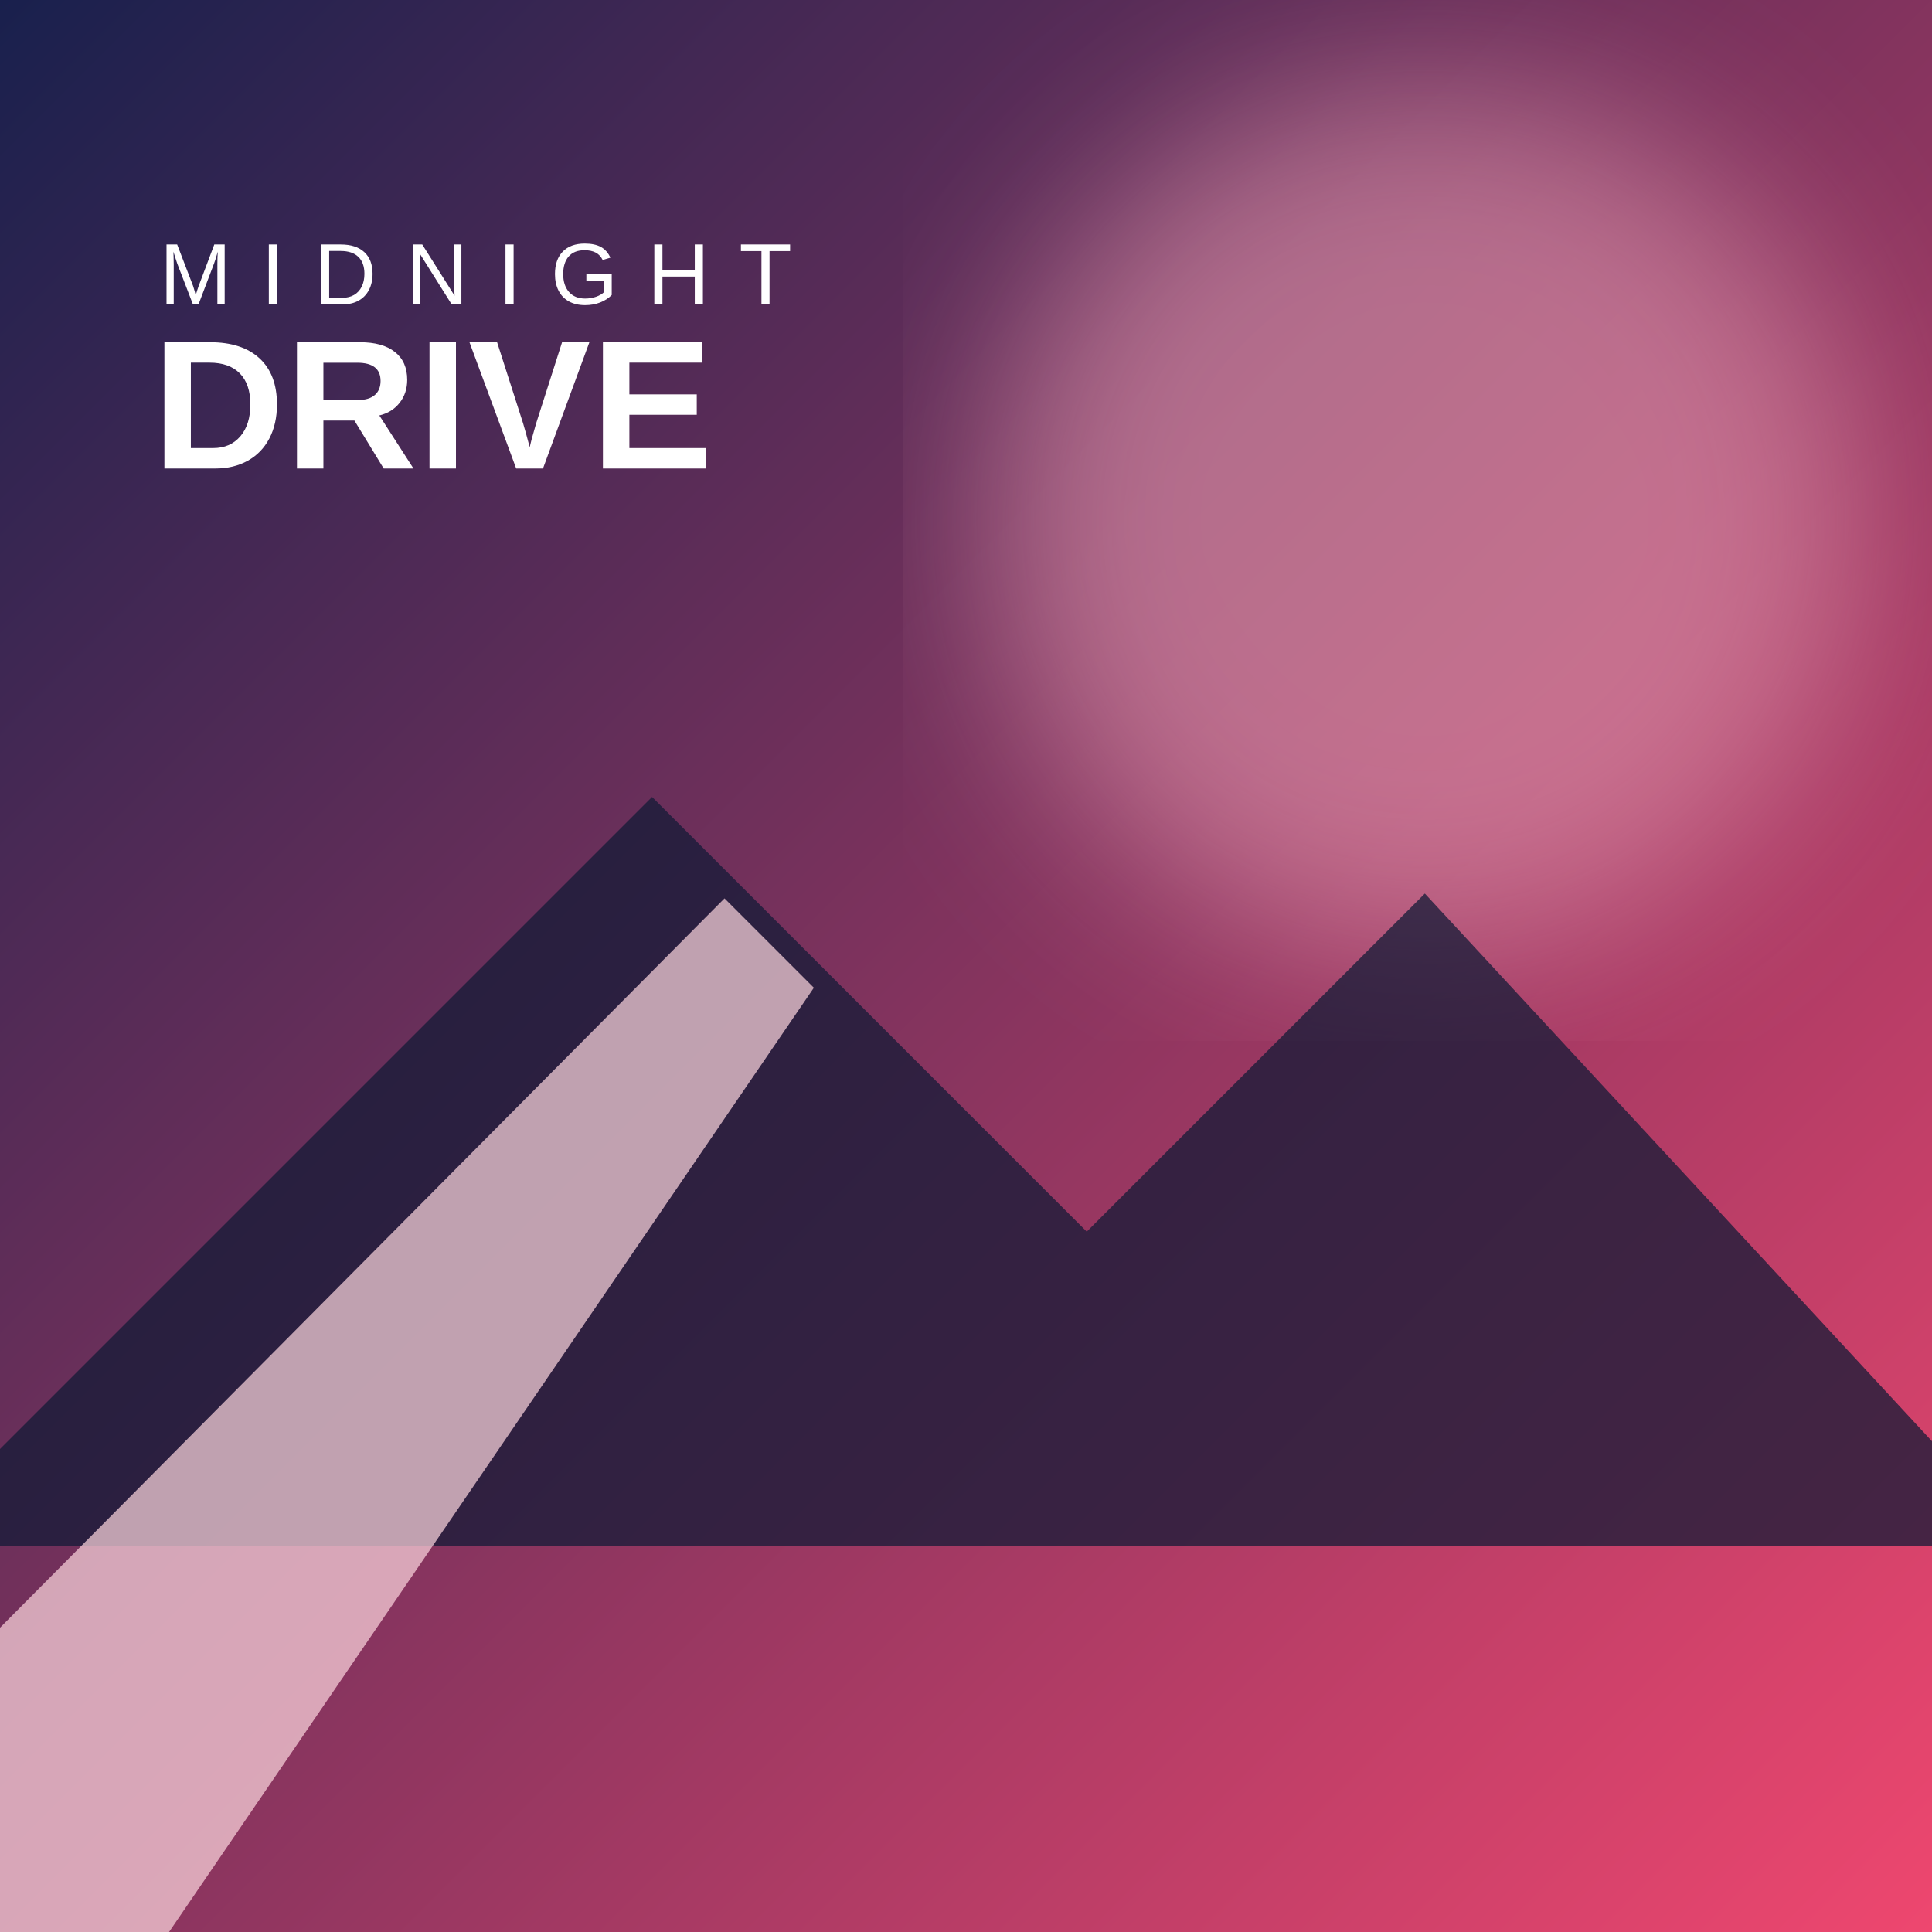
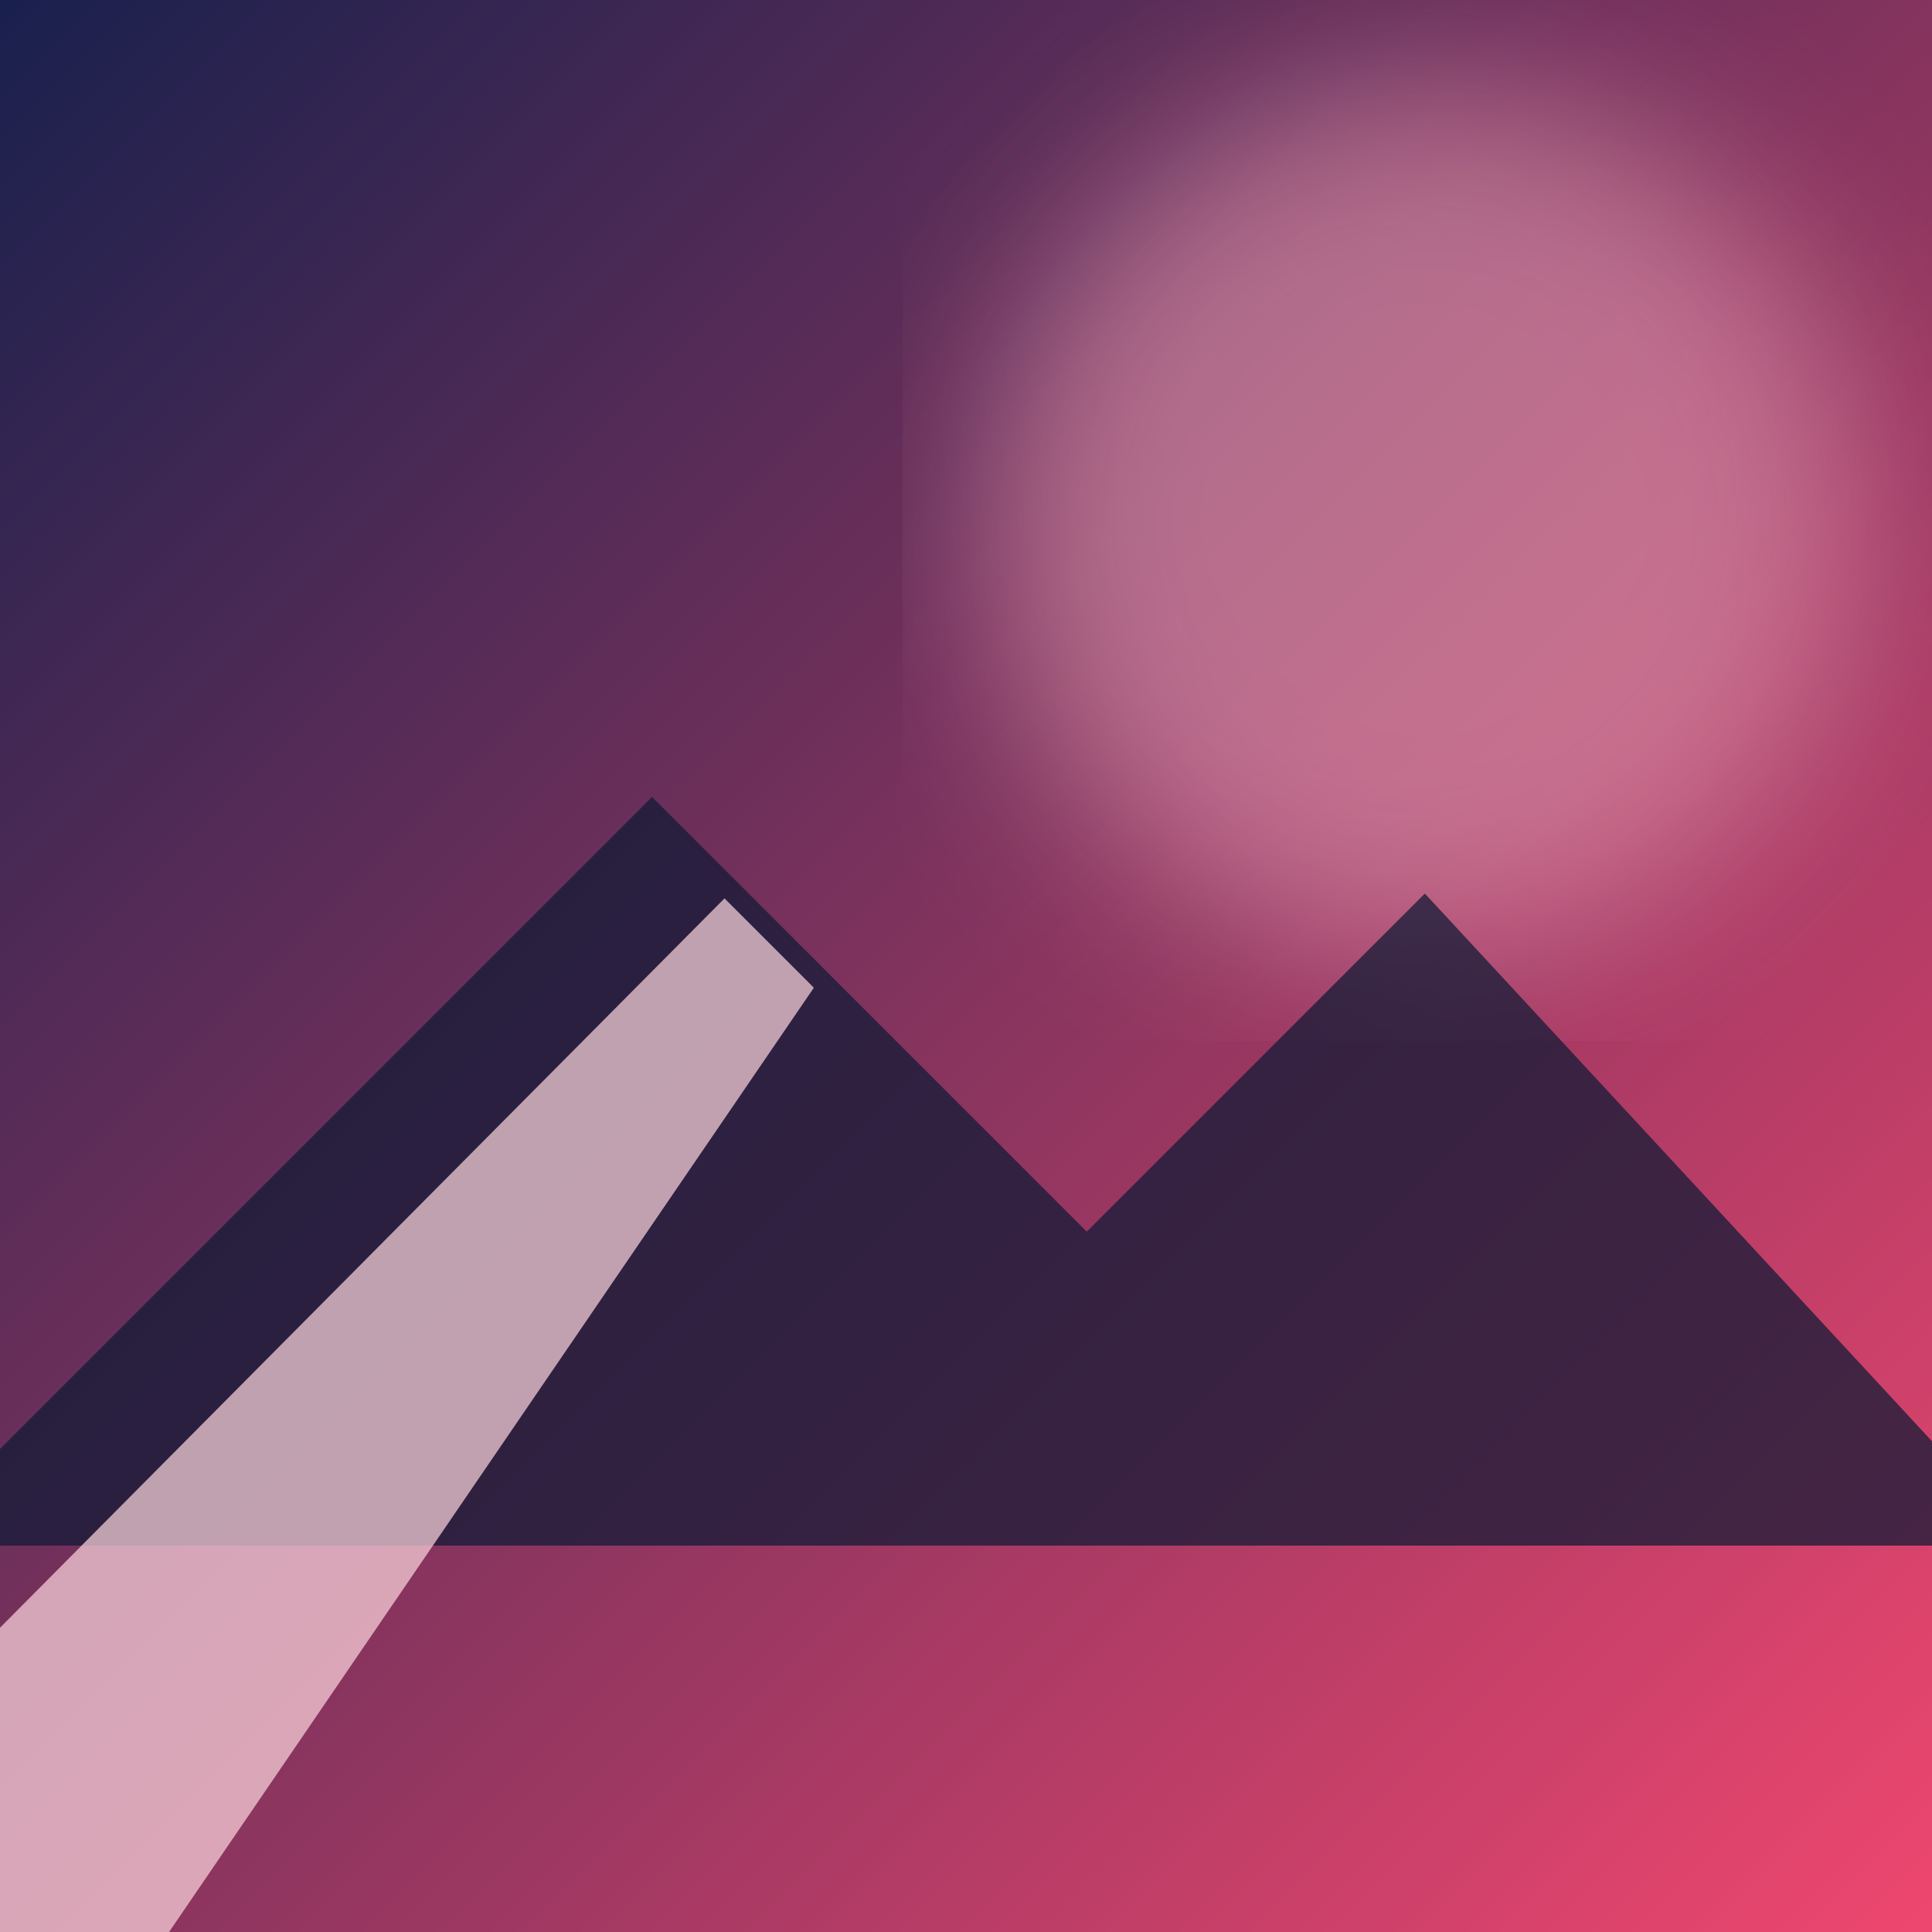
<svg xmlns="http://www.w3.org/2000/svg" viewBox="0 0 800 800" role="img" aria-labelledby="title">
  <defs>
    <linearGradient id="bg" x1="0" y1="0" x2="1" y2="1">
      <stop stop-color="#18204d" />
      <stop offset="1" stop-color="#ef476f" />
    </linearGradient>
    <filter id="blur">
      <feGaussianBlur stdDeviation="36" />
    </filter>
  </defs>
  <rect width="800" height="800" fill="url(#bg)" />
  <circle cx="590" cy="215" r="180" fill="#ffb4c5" opacity=".46" filter="url(#blur)" />
  <path d="M-40 640 270 330l180 180 140-140 250 270Z" fill="#111936" opacity=".74" />
  <path d="m0 674 300-302 37 37L70 800H0Z" fill="#f9d2db" opacity=".72" />
-   <text x="66" y="126" fill="#fff" font-family="Arial, sans-serif" font-size="36" letter-spacing="12">MIDNIGHT</text>
-   <text x="63" y="194" fill="#fff" font-family="Arial, sans-serif" font-size="76" font-weight="700">DRIVE</text>
</svg>
